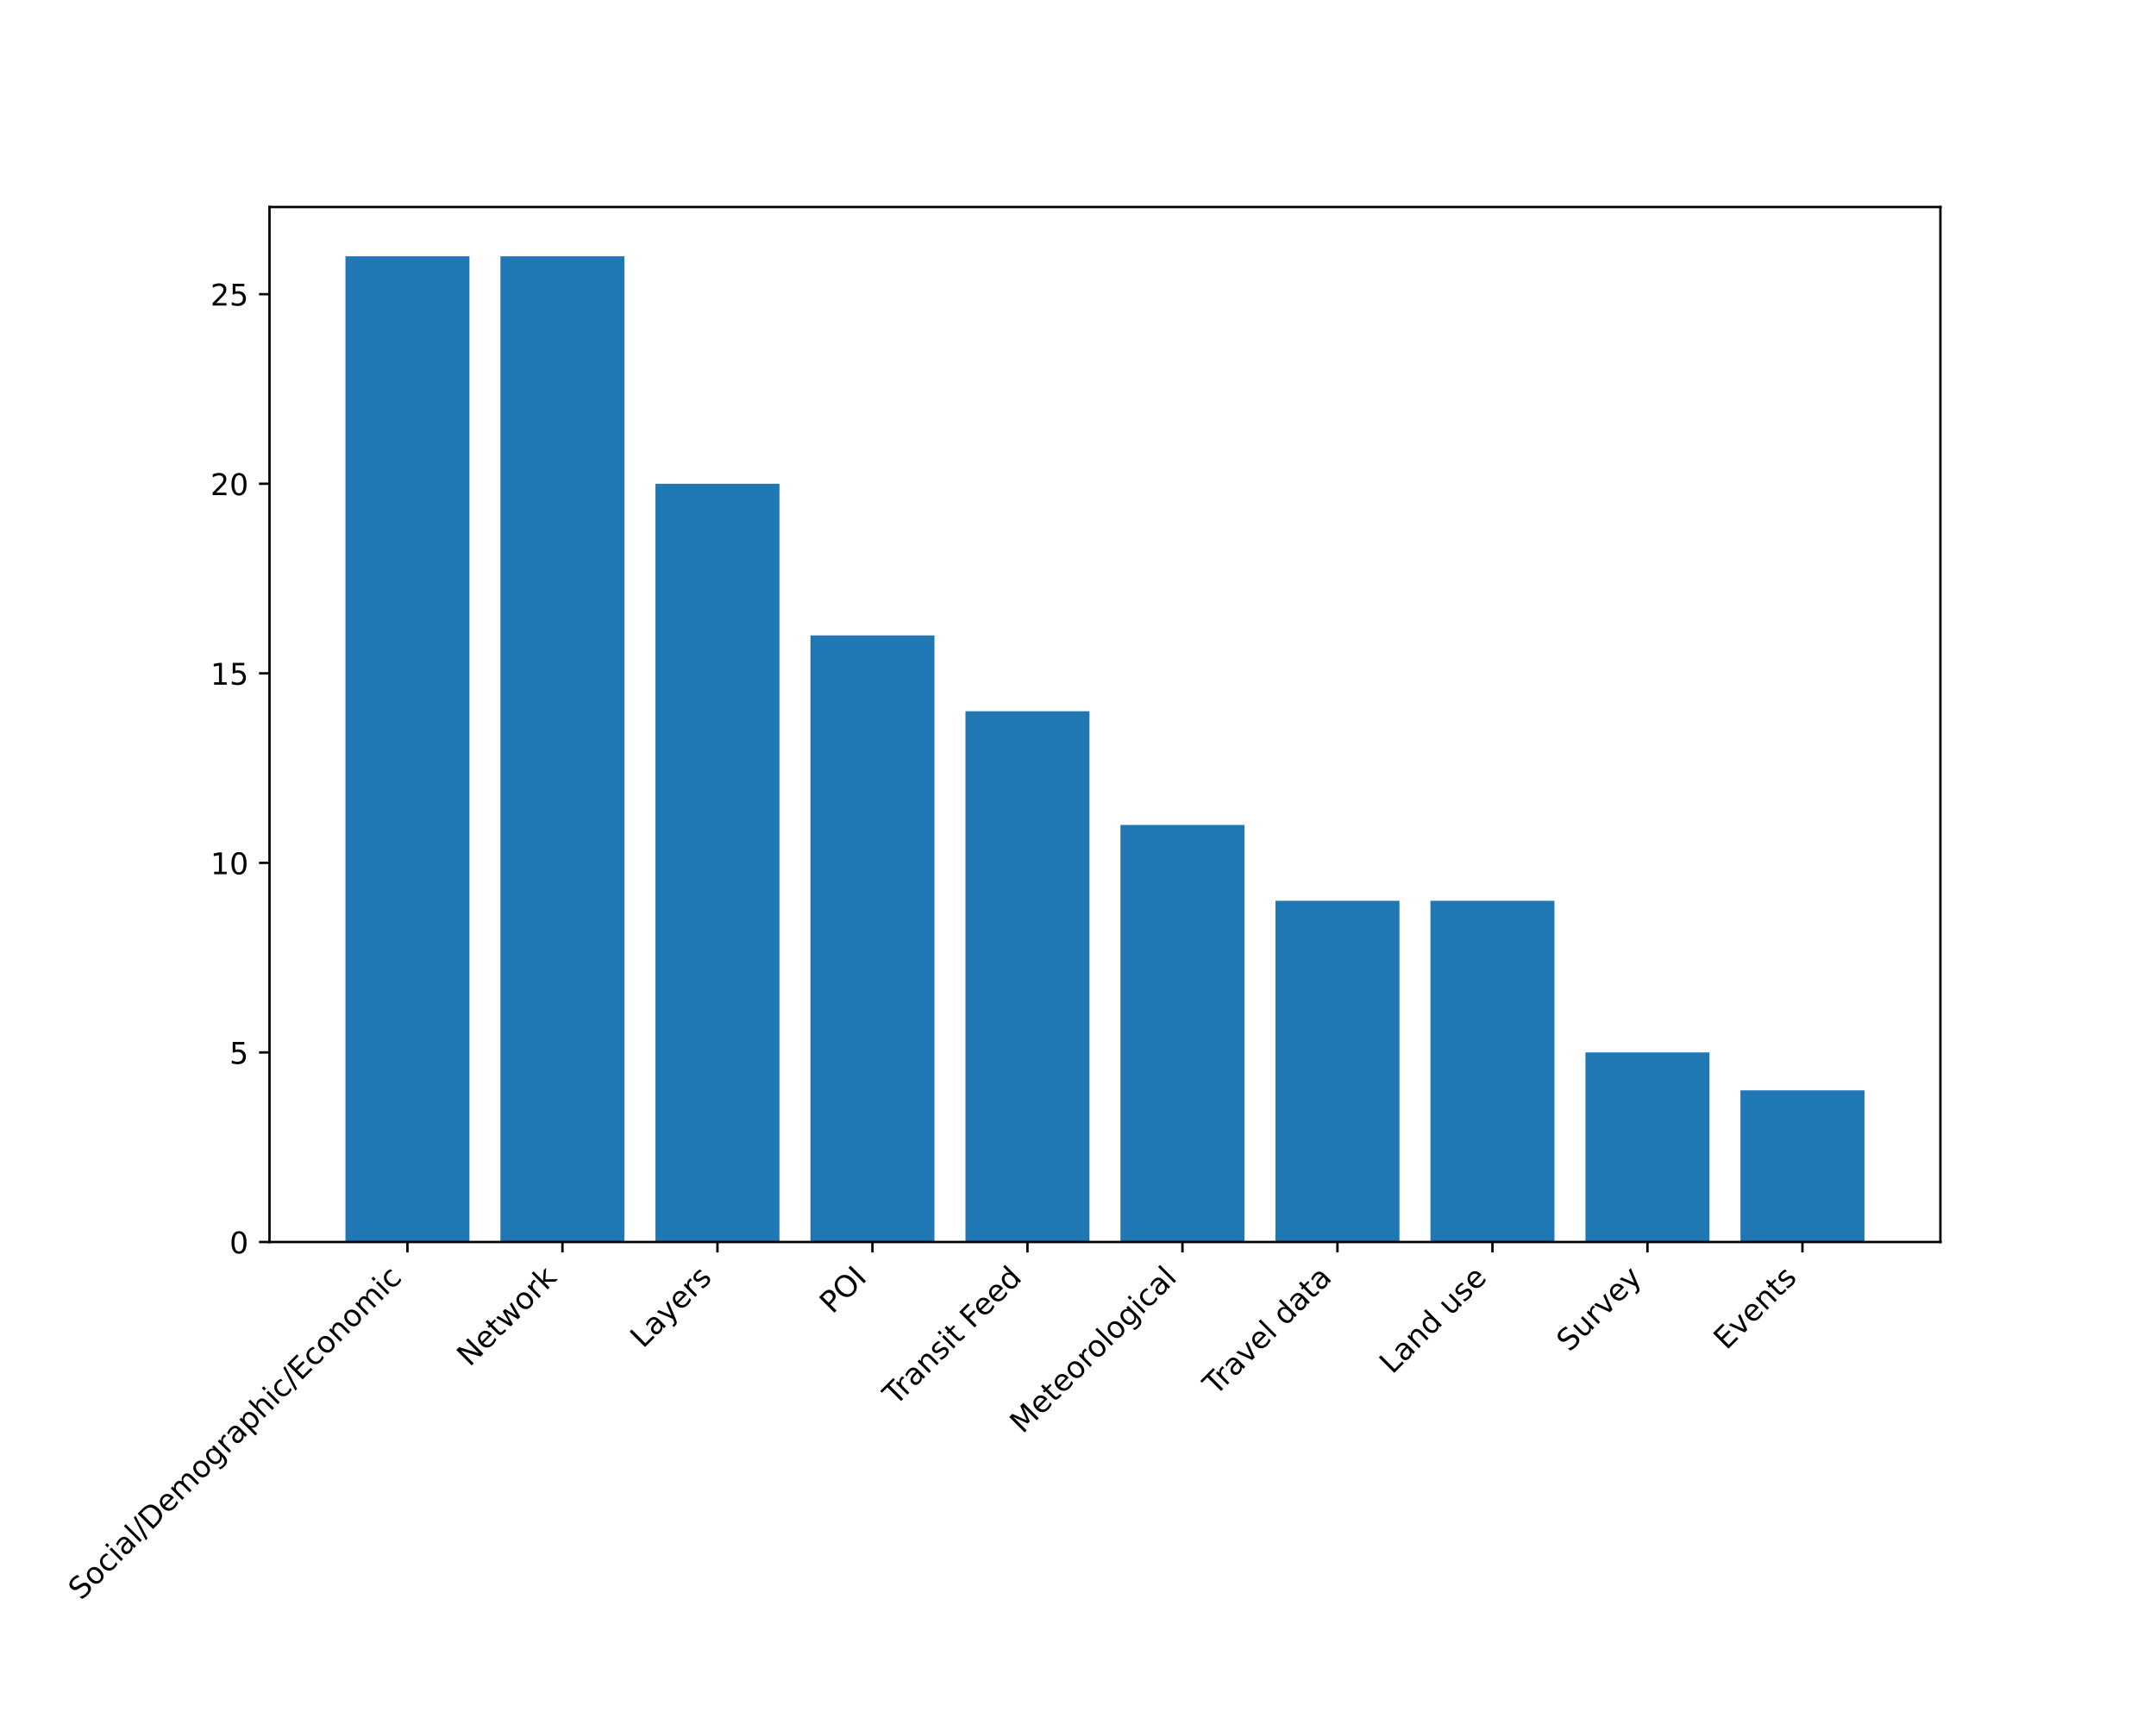
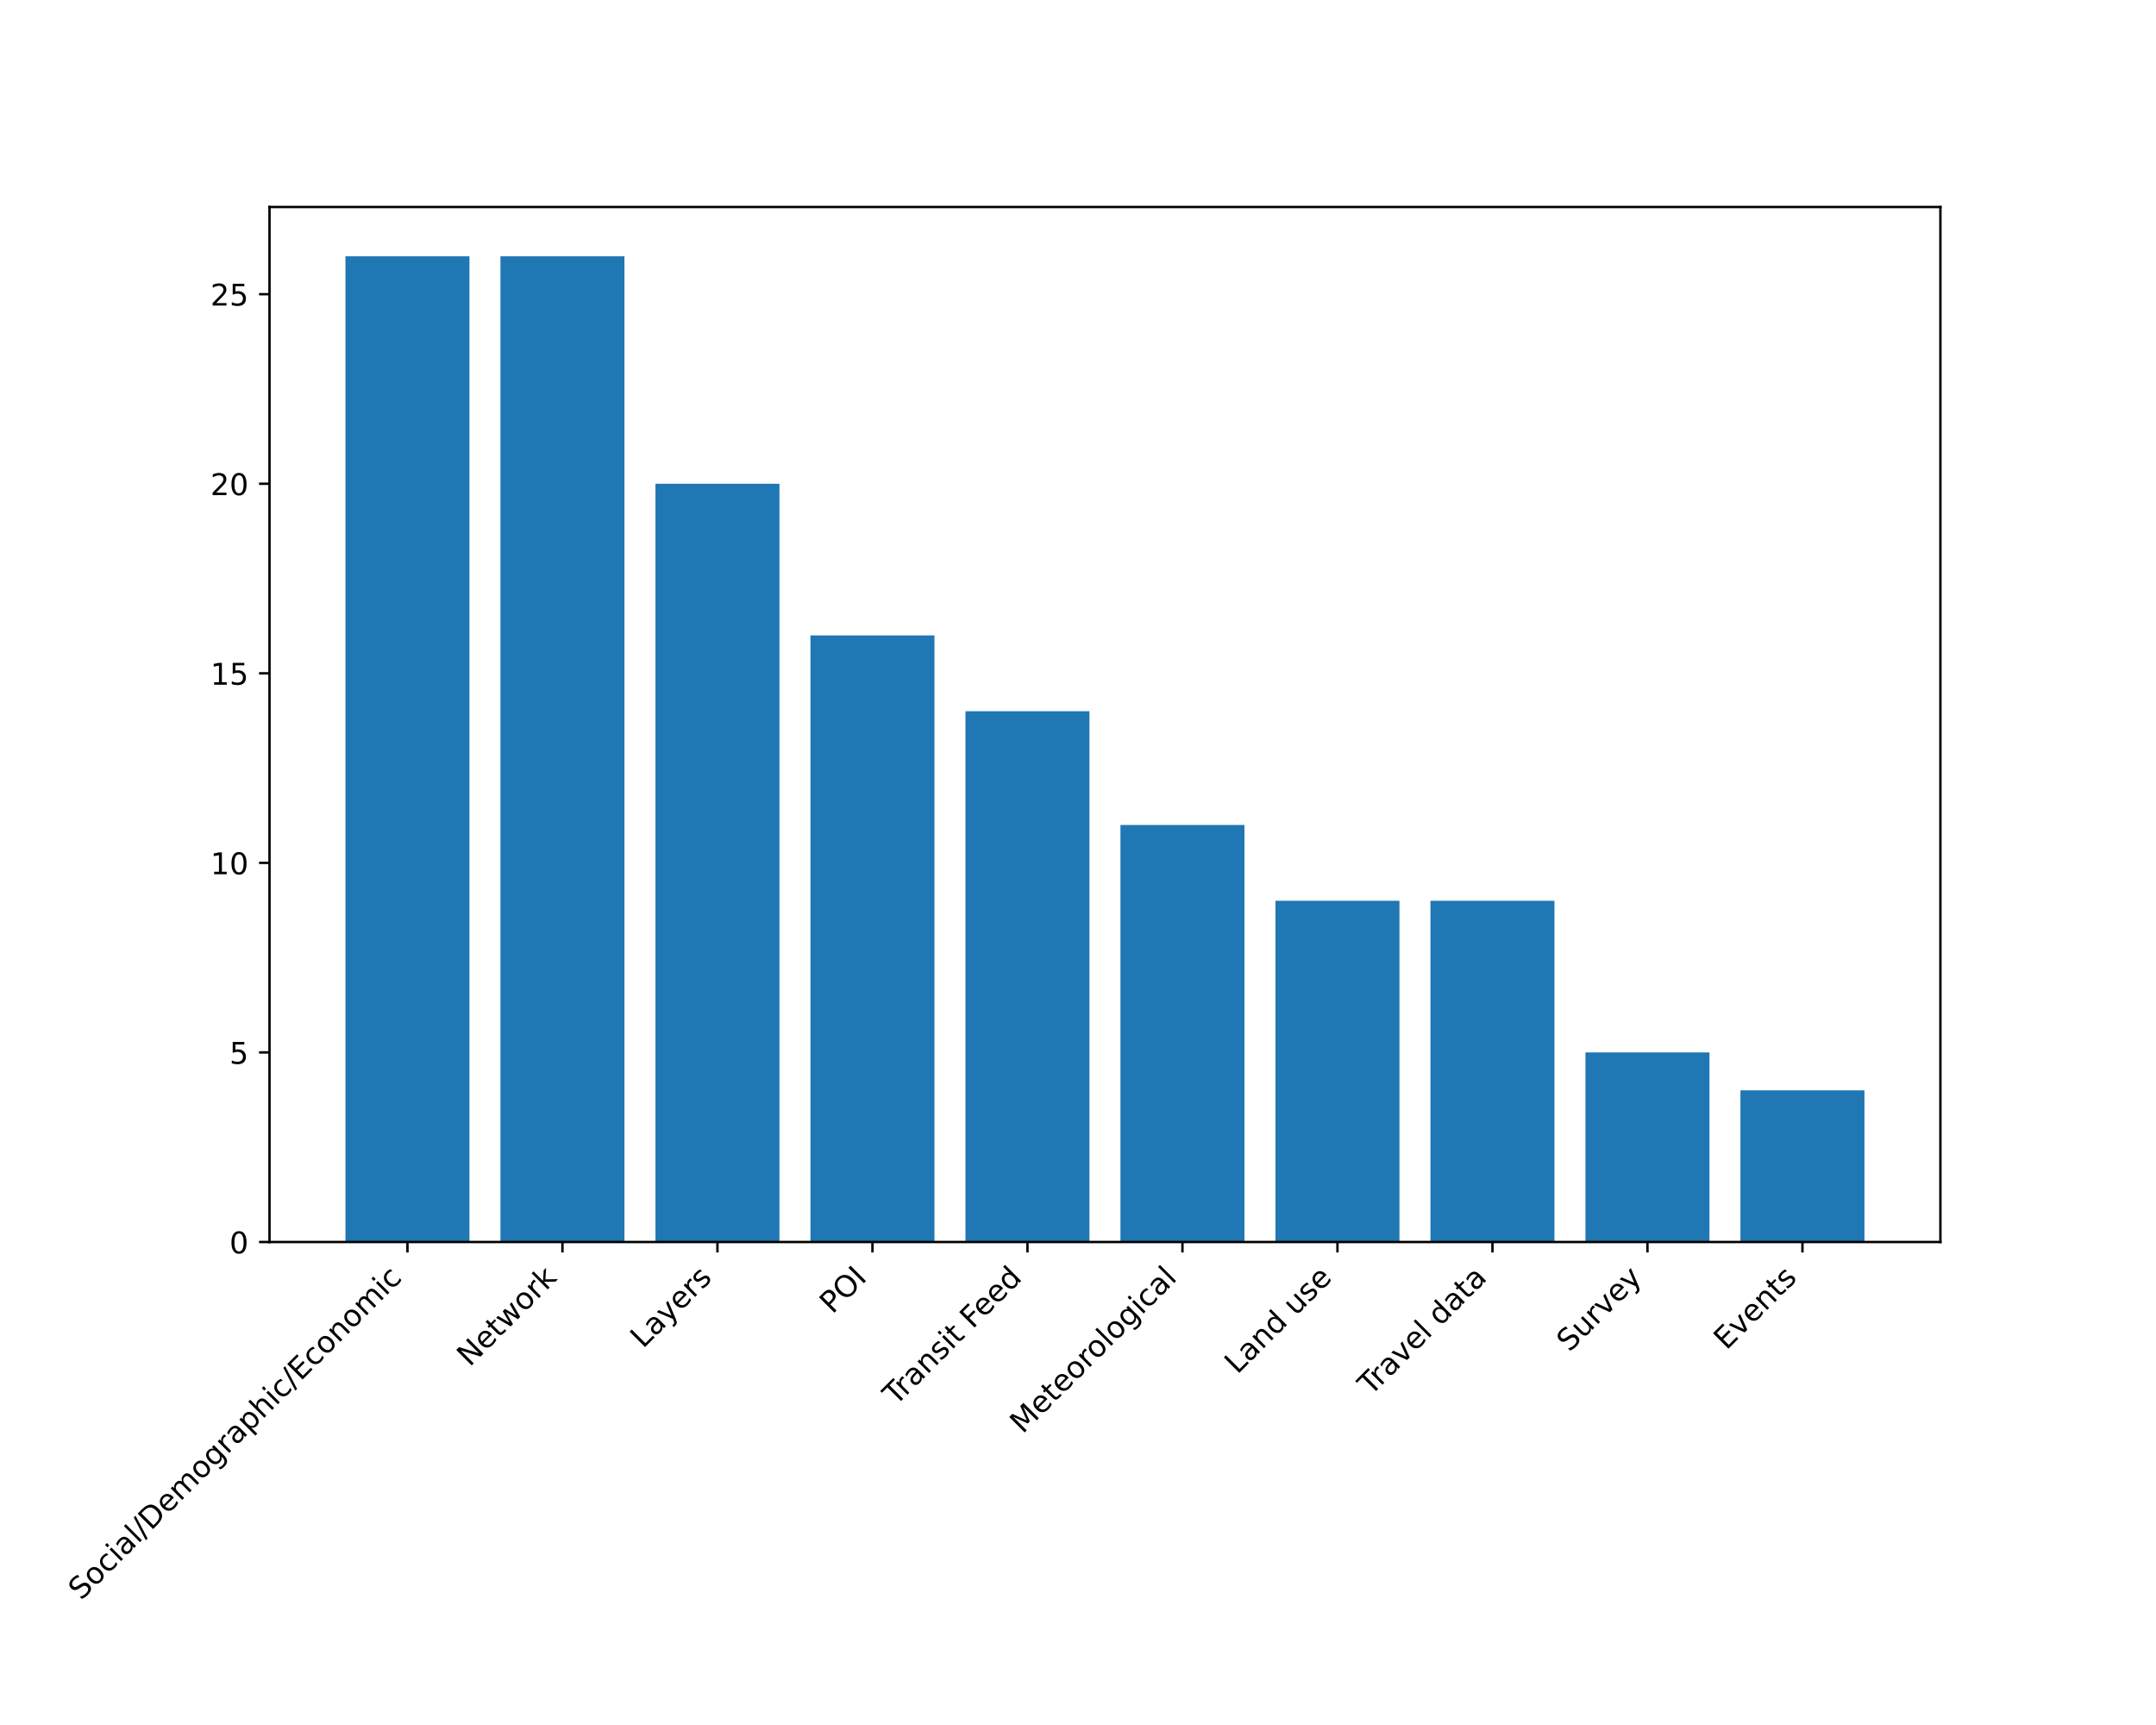
<svg xmlns="http://www.w3.org/2000/svg" xmlns:xlink="http://www.w3.org/1999/xlink" width="720pt" height="576pt" viewBox="0 0 720 576" version="1.1">
  <defs>
    <style type="text/css">*{stroke-linejoin: round; stroke-linecap: butt}</style>
  </defs>
  <g id="figure_1">
    <g id="patch_1">
      <path d="M 0 576  L 720 576  L 720 0  L 0 0  z " style="fill: #ffffff" />
    </g>
    <g id="axes_1">
      <g id="patch_2">
        <path d="M 90 414.72  L 648 414.72  L 648 69.12  L 90 69.12  z " style="fill: #ffffff" />
      </g>
      <g id="patch_3">
-         <path d="M 115.364 414.72  L 156.774 414.72  L 156.774 85.577  L 115.364 85.577  z " clip-path="url(#p168badd95b)" style="fill: #1f77b4" />
+         <path d="M 115.364 414.72  L 156.774 414.72  L 156.774 85.577  L 115.364 85.577  z " clip-path="url(#pf2be53e320)" style="fill: #1f77b4" />
      </g>
      <g id="patch_4">
-         <path d="M 167.126 414.72  L 208.536 414.72  L 208.536 85.577  L 167.126 85.577  z " clip-path="url(#p168badd95b)" style="fill: #1f77b4" />
+         <path d="M 167.126 414.72  L 208.536 414.72  L 208.536 85.577  L 167.126 85.577  z " clip-path="url(#pf2be53e320)" style="fill: #1f77b4" />
      </g>
      <g id="patch_5">
-         <path d="M 218.889 414.72  L 260.299 414.72  L 260.299 161.533  L 218.889 161.533  z " clip-path="url(#p168badd95b)" style="fill: #1f77b4" />
+         <path d="M 218.889 414.72  L 260.299 414.72  L 260.299 161.533  L 218.889 161.533  z " clip-path="url(#pf2be53e320)" style="fill: #1f77b4" />
      </g>
      <g id="patch_6">
-         <path d="M 270.651 414.72  L 312.061 414.72  L 312.061 212.171  L 270.651 212.171  z " clip-path="url(#p168badd95b)" style="fill: #1f77b4" />
+         <path d="M 270.651 414.72  L 312.061 414.72  L 312.061 212.171  L 270.651 212.171  z " clip-path="url(#pf2be53e320)" style="fill: #1f77b4" />
      </g>
      <g id="patch_7">
-         <path d="M 322.414 414.72  L 363.824 414.72  L 363.824 237.489  L 322.414 237.489  z " clip-path="url(#p168badd95b)" style="fill: #1f77b4" />
+         <path d="M 322.414 414.72  L 363.824 414.72  L 363.824 237.489  L 322.414 237.489  z " clip-path="url(#pf2be53e320)" style="fill: #1f77b4" />
      </g>
      <g id="patch_8">
-         <path d="M 374.176 414.72  L 415.586 414.72  L 415.586 275.467  L 374.176 275.467  z " clip-path="url(#p168badd95b)" style="fill: #1f77b4" />
+         <path d="M 374.176 414.72  L 415.586 414.72  L 415.586 275.467  L 374.176 275.467  z " clip-path="url(#pf2be53e320)" style="fill: #1f77b4" />
      </g>
      <g id="patch_9">
-         <path d="M 425.939 414.72  L 467.349 414.72  L 467.349 300.786  L 425.939 300.786  z " clip-path="url(#p168badd95b)" style="fill: #1f77b4" />
+         <path d="M 425.939 414.72  L 467.349 414.72  L 467.349 300.786  L 425.939 300.786  z " clip-path="url(#pf2be53e320)" style="fill: #1f77b4" />
      </g>
      <g id="patch_10">
-         <path d="M 477.701 414.72  L 519.111 414.72  L 519.111 300.786  L 477.701 300.786  z " clip-path="url(#p168badd95b)" style="fill: #1f77b4" />
+         <path d="M 477.701 414.72  L 519.111 414.72  L 519.111 300.786  L 477.701 300.786  z " clip-path="url(#pf2be53e320)" style="fill: #1f77b4" />
      </g>
      <g id="patch_11">
-         <path d="M 529.464 414.72  L 570.874 414.72  L 570.874 351.423  L 529.464 351.423  z " clip-path="url(#p168badd95b)" style="fill: #1f77b4" />
+         <path d="M 529.464 414.72  L 570.874 414.72  L 570.874 351.423  L 529.464 351.423  z " clip-path="url(#pf2be53e320)" style="fill: #1f77b4" />
      </g>
      <g id="patch_12">
-         <path d="M 581.226 414.72  L 622.636 414.72  L 622.636 364.083  L 581.226 364.083  z " clip-path="url(#p168badd95b)" style="fill: #1f77b4" />
+         <path d="M 581.226 414.72  L 622.636 414.72  L 622.636 364.083  L 581.226 364.083  z " clip-path="url(#pf2be53e320)" style="fill: #1f77b4" />
      </g>
      <g id="matplotlib.axis_1">
        <g id="xtick_1">
          <g id="line2d_1">
            <defs>
-               <path id="m447d47571f" d="M 0 0  L 0 3.5  " style="stroke: #000000; stroke-width: 0.8" />
+               <path id="m1882554b44" d="M 0 0  L 0 3.5  " style="stroke: #000000; stroke-width: 0.8" />
            </defs>
            <g>
-               <use xlink:href="#m447d47571f" x="136.069" y="414.72" style="stroke: #000000; stroke-width: 0.8" />
+               <use xlink:href="#m1882554b44" x="136.069" y="414.72" style="stroke: #000000; stroke-width: 0.8" />
            </g>
          </g>
          <g id="text_1">
            <g transform="translate(27.07587 534.6151) rotate(-45) scale(0.1 -0.1)">
              <defs>
                <path id="DejaVuSans-53" d="M 3425 4513  L 3425 3897  Q 3066 4069 2747 4153  Q 2428 4238 2131 4238  Q 1616 4238 1336 4038  Q 1056 3838 1056 3469  Q 1056 3159 1242 3001  Q 1428 2844 1947 2747  L 2328 2669  Q 3034 2534 3370 2195  Q 3706 1856 3706 1288  Q 3706 609 3251 259  Q 2797 -91 1919 -91  Q 1588 -91 1214 -16  Q 841 59 441 206  L 441 856  Q 825 641 1194 531  Q 1563 422 1919 422  Q 2459 422 2753 634  Q 3047 847 3047 1241  Q 3047 1584 2836 1778  Q 2625 1972 2144 2069  L 1759 2144  Q 1053 2284 737 2584  Q 422 2884 422 3419  Q 422 4038 858 4394  Q 1294 4750 2059 4750  Q 2388 4750 2728 4690  Q 3069 4631 3425 4513  z " transform="scale(0.015625)" />
                <path id="DejaVuSans-6f" d="M 1959 3097  Q 1497 3097 1228 2736  Q 959 2375 959 1747  Q 959 1119 1226 758  Q 1494 397 1959 397  Q 2419 397 2687 759  Q 2956 1122 2956 1747  Q 2956 2369 2687 2733  Q 2419 3097 1959 3097  z M 1959 3584  Q 2709 3584 3137 3096  Q 3566 2609 3566 1747  Q 3566 888 3137 398  Q 2709 -91 1959 -91  Q 1206 -91 779 398  Q 353 888 353 1747  Q 353 2609 779 3096  Q 1206 3584 1959 3584  z " transform="scale(0.015625)" />
                <path id="DejaVuSans-63" d="M 3122 3366  L 3122 2828  Q 2878 2963 2633 3030  Q 2388 3097 2138 3097  Q 1578 3097 1268 2742  Q 959 2388 959 1747  Q 959 1106 1268 751  Q 1578 397 2138 397  Q 2388 397 2633 464  Q 2878 531 3122 666  L 3122 134  Q 2881 22 2623 -34  Q 2366 -91 2075 -91  Q 1284 -91 818 406  Q 353 903 353 1747  Q 353 2603 823 3093  Q 1294 3584 2113 3584  Q 2378 3584 2631 3529  Q 2884 3475 3122 3366  z " transform="scale(0.015625)" />
                <path id="DejaVuSans-69" d="M 603 3500  L 1178 3500  L 1178 0  L 603 0  L 603 3500  z M 603 4863  L 1178 4863  L 1178 4134  L 603 4134  L 603 4863  z " transform="scale(0.015625)" />
                <path id="DejaVuSans-61" d="M 2194 1759  Q 1497 1759 1228 1600  Q 959 1441 959 1056  Q 959 750 1161 570  Q 1363 391 1709 391  Q 2188 391 2477 730  Q 2766 1069 2766 1631  L 2766 1759  L 2194 1759  z M 3341 1997  L 3341 0  L 2766 0  L 2766 531  Q 2569 213 2275 61  Q 1981 -91 1556 -91  Q 1019 -91 701 211  Q 384 513 384 1019  Q 384 1609 779 1909  Q 1175 2209 1959 2209  L 2766 2209  L 2766 2266  Q 2766 2663 2505 2880  Q 2244 3097 1772 3097  Q 1472 3097 1187 3025  Q 903 2953 641 2809  L 641 3341  Q 956 3463 1253 3523  Q 1550 3584 1831 3584  Q 2591 3584 2966 3190  Q 3341 2797 3341 1997  z " transform="scale(0.015625)" />
                <path id="DejaVuSans-6c" d="M 603 4863  L 1178 4863  L 1178 0  L 603 0  L 603 4863  z " transform="scale(0.015625)" />
                <path id="DejaVuSans-2f" d="M 1625 4666  L 2156 4666  L 531 -594  L 0 -594  L 1625 4666  z " transform="scale(0.015625)" />
                <path id="DejaVuSans-44" d="M 1259 4147  L 1259 519  L 2022 519  Q 2988 519 3436 956  Q 3884 1394 3884 2338  Q 3884 3275 3436 3711  Q 2988 4147 2022 4147  L 1259 4147  z M 628 4666  L 1925 4666  Q 3281 4666 3915 4102  Q 4550 3538 4550 2338  Q 4550 1131 3912 565  Q 3275 0 1925 0  L 628 0  L 628 4666  z " transform="scale(0.015625)" />
                <path id="DejaVuSans-65" d="M 3597 1894  L 3597 1613  L 953 1613  Q 991 1019 1311 708  Q 1631 397 2203 397  Q 2534 397 2845 478  Q 3156 559 3463 722  L 3463 178  Q 3153 47 2828 -22  Q 2503 -91 2169 -91  Q 1331 -91 842 396  Q 353 884 353 1716  Q 353 2575 817 3079  Q 1281 3584 2069 3584  Q 2775 3584 3186 3129  Q 3597 2675 3597 1894  z M 3022 2063  Q 3016 2534 2758 2815  Q 2500 3097 2075 3097  Q 1594 3097 1305 2825  Q 1016 2553 972 2059  L 3022 2063  z " transform="scale(0.015625)" />
                <path id="DejaVuSans-6d" d="M 3328 2828  Q 3544 3216 3844 3400  Q 4144 3584 4550 3584  Q 5097 3584 5394 3201  Q 5691 2819 5691 2113  L 5691 0  L 5113 0  L 5113 2094  Q 5113 2597 4934 2840  Q 4756 3084 4391 3084  Q 3944 3084 3684 2787  Q 3425 2491 3425 1978  L 3425 0  L 2847 0  L 2847 2094  Q 2847 2600 2669 2842  Q 2491 3084 2119 3084  Q 1678 3084 1418 2786  Q 1159 2488 1159 1978  L 1159 0  L 581 0  L 581 3500  L 1159 3500  L 1159 2956  Q 1356 3278 1631 3431  Q 1906 3584 2284 3584  Q 2666 3584 2933 3390  Q 3200 3197 3328 2828  z " transform="scale(0.015625)" />
                <path id="DejaVuSans-67" d="M 2906 1791  Q 2906 2416 2648 2759  Q 2391 3103 1925 3103  Q 1463 3103 1205 2759  Q 947 2416 947 1791  Q 947 1169 1205 825  Q 1463 481 1925 481  Q 2391 481 2648 825  Q 2906 1169 2906 1791  z M 3481 434  Q 3481 -459 3084 -895  Q 2688 -1331 1869 -1331  Q 1566 -1331 1297 -1286  Q 1028 -1241 775 -1147  L 775 -588  Q 1028 -725 1275 -790  Q 1522 -856 1778 -856  Q 2344 -856 2625 -561  Q 2906 -266 2906 331  L 2906 616  Q 2728 306 2450 153  Q 2172 0 1784 0  Q 1141 0 747 490  Q 353 981 353 1791  Q 353 2603 747 3093  Q 1141 3584 1784 3584  Q 2172 3584 2450 3431  Q 2728 3278 2906 2969  L 2906 3500  L 3481 3500  L 3481 434  z " transform="scale(0.015625)" />
                <path id="DejaVuSans-72" d="M 2631 2963  Q 2534 3019 2420 3045  Q 2306 3072 2169 3072  Q 1681 3072 1420 2755  Q 1159 2438 1159 1844  L 1159 0  L 581 0  L 581 3500  L 1159 3500  L 1159 2956  Q 1341 3275 1631 3429  Q 1922 3584 2338 3584  Q 2397 3584 2469 3576  Q 2541 3569 2628 3553  L 2631 2963  z " transform="scale(0.015625)" />
                <path id="DejaVuSans-70" d="M 1159 525  L 1159 -1331  L 581 -1331  L 581 3500  L 1159 3500  L 1159 2969  Q 1341 3281 1617 3432  Q 1894 3584 2278 3584  Q 2916 3584 3314 3078  Q 3713 2572 3713 1747  Q 3713 922 3314 415  Q 2916 -91 2278 -91  Q 1894 -91 1617 61  Q 1341 213 1159 525  z M 3116 1747  Q 3116 2381 2855 2742  Q 2594 3103 2138 3103  Q 1681 3103 1420 2742  Q 1159 2381 1159 1747  Q 1159 1113 1420 752  Q 1681 391 2138 391  Q 2594 391 2855 752  Q 3116 1113 3116 1747  z " transform="scale(0.015625)" />
                <path id="DejaVuSans-68" d="M 3513 2113  L 3513 0  L 2938 0  L 2938 2094  Q 2938 2591 2744 2837  Q 2550 3084 2163 3084  Q 1697 3084 1428 2787  Q 1159 2491 1159 1978  L 1159 0  L 581 0  L 581 4863  L 1159 4863  L 1159 2956  Q 1366 3272 1645 3428  Q 1925 3584 2291 3584  Q 2894 3584 3203 3211  Q 3513 2838 3513 2113  z " transform="scale(0.015625)" />
                <path id="DejaVuSans-45" d="M 628 4666  L 3578 4666  L 3578 4134  L 1259 4134  L 1259 2753  L 3481 2753  L 3481 2222  L 1259 2222  L 1259 531  L 3634 531  L 3634 0  L 628 0  L 628 4666  z " transform="scale(0.015625)" />
                <path id="DejaVuSans-6e" d="M 3513 2113  L 3513 0  L 2938 0  L 2938 2094  Q 2938 2591 2744 2837  Q 2550 3084 2163 3084  Q 1697 3084 1428 2787  Q 1159 2491 1159 1978  L 1159 0  L 581 0  L 581 3500  L 1159 3500  L 1159 2956  Q 1366 3272 1645 3428  Q 1925 3584 2291 3584  Q 2894 3584 3203 3211  Q 3513 2838 3513 2113  z " transform="scale(0.015625)" />
              </defs>
              <use xlink:href="#DejaVuSans-53" />
              <use xlink:href="#DejaVuSans-6f" x="63.477" />
              <use xlink:href="#DejaVuSans-63" x="124.658" />
              <use xlink:href="#DejaVuSans-69" x="179.639" />
              <use xlink:href="#DejaVuSans-61" x="207.422" />
              <use xlink:href="#DejaVuSans-6c" x="268.701" />
              <use xlink:href="#DejaVuSans-2f" x="296.484" />
              <use xlink:href="#DejaVuSans-44" x="330.176" />
              <use xlink:href="#DejaVuSans-65" x="407.178" />
              <use xlink:href="#DejaVuSans-6d" x="468.701" />
              <use xlink:href="#DejaVuSans-6f" x="566.113" />
              <use xlink:href="#DejaVuSans-67" x="627.295" />
              <use xlink:href="#DejaVuSans-72" x="690.771" />
              <use xlink:href="#DejaVuSans-61" x="731.885" />
              <use xlink:href="#DejaVuSans-70" x="793.164" />
              <use xlink:href="#DejaVuSans-68" x="856.641" />
              <use xlink:href="#DejaVuSans-69" x="920.02" />
              <use xlink:href="#DejaVuSans-63" x="947.803" />
              <use xlink:href="#DejaVuSans-2f" x="1002.783" />
              <use xlink:href="#DejaVuSans-45" x="1036.475" />
              <use xlink:href="#DejaVuSans-63" x="1099.658" />
              <use xlink:href="#DejaVuSans-6f" x="1154.639" />
              <use xlink:href="#DejaVuSans-6e" x="1215.82" />
              <use xlink:href="#DejaVuSans-6f" x="1279.199" />
              <use xlink:href="#DejaVuSans-6d" x="1340.381" />
              <use xlink:href="#DejaVuSans-69" x="1437.793" />
              <use xlink:href="#DejaVuSans-63" x="1465.576" />
            </g>
          </g>
        </g>
        <g id="xtick_2">
          <g id="line2d_2">
            <g>
-               <use xlink:href="#m447d47571f" x="187.831" y="414.72" style="stroke: #000000; stroke-width: 0.8" />
+               <use xlink:href="#m1882554b44" x="187.831" y="414.72" style="stroke: #000000; stroke-width: 0.8" />
            </g>
          </g>
          <g id="text_2">
            <g transform="translate(156.8367 456.6168) rotate(-45) scale(0.1 -0.1)">
              <defs>
                <path id="DejaVuSans-4e" d="M 628 4666  L 1478 4666  L 3547 763  L 3547 4666  L 4159 4666  L 4159 0  L 3309 0  L 1241 3903  L 1241 0  L 628 0  L 628 4666  z " transform="scale(0.015625)" />
                <path id="DejaVuSans-74" d="M 1172 4494  L 1172 3500  L 2356 3500  L 2356 3053  L 1172 3053  L 1172 1153  Q 1172 725 1289 603  Q 1406 481 1766 481  L 2356 481  L 2356 0  L 1766 0  Q 1100 0 847 248  Q 594 497 594 1153  L 594 3053  L 172 3053  L 172 3500  L 594 3500  L 594 4494  L 1172 4494  z " transform="scale(0.015625)" />
                <path id="DejaVuSans-77" d="M 269 3500  L 844 3500  L 1563 769  L 2278 3500  L 2956 3500  L 3675 769  L 4391 3500  L 4966 3500  L 4050 0  L 3372 0  L 2619 2869  L 1863 0  L 1184 0  L 269 3500  z " transform="scale(0.015625)" />
                <path id="DejaVuSans-6b" d="M 581 4863  L 1159 4863  L 1159 1991  L 2875 3500  L 3609 3500  L 1753 1863  L 3688 0  L 2938 0  L 1159 1709  L 1159 0  L 581 0  L 581 4863  z " transform="scale(0.015625)" />
              </defs>
              <use xlink:href="#DejaVuSans-4e" />
              <use xlink:href="#DejaVuSans-65" x="74.805" />
              <use xlink:href="#DejaVuSans-74" x="136.328" />
              <use xlink:href="#DejaVuSans-77" x="175.537" />
              <use xlink:href="#DejaVuSans-6f" x="257.324" />
              <use xlink:href="#DejaVuSans-72" x="318.506" />
              <use xlink:href="#DejaVuSans-6b" x="359.619" />
            </g>
          </g>
        </g>
        <g id="xtick_3">
          <g id="line2d_3">
            <g>
-               <use xlink:href="#m447d47571f" x="239.594" y="414.72" style="stroke: #000000; stroke-width: 0.8" />
+               <use xlink:href="#m1882554b44" x="239.594" y="414.72" style="stroke: #000000; stroke-width: 0.8" />
            </g>
          </g>
          <g id="text_3">
            <g transform="translate(214.7234 450.4926) rotate(-45) scale(0.1 -0.1)">
              <defs>
                <path id="DejaVuSans-4c" d="M 628 4666  L 1259 4666  L 1259 531  L 3531 531  L 3531 0  L 628 0  L 628 4666  z " transform="scale(0.015625)" />
                <path id="DejaVuSans-79" d="M 2059 -325  Q 1816 -950 1584 -1140  Q 1353 -1331 966 -1331  L 506 -1331  L 506 -850  L 844 -850  Q 1081 -850 1212 -737  Q 1344 -625 1503 -206  L 1606 56  L 191 3500  L 800 3500  L 1894 763  L 2988 3500  L 3597 3500  L 2059 -325  z " transform="scale(0.015625)" />
                <path id="DejaVuSans-73" d="M 2834 3397  L 2834 2853  Q 2591 2978 2328 3040  Q 2066 3103 1784 3103  Q 1356 3103 1142 2972  Q 928 2841 928 2578  Q 928 2378 1081 2264  Q 1234 2150 1697 2047  L 1894 2003  Q 2506 1872 2764 1633  Q 3022 1394 3022 966  Q 3022 478 2636 193  Q 2250 -91 1575 -91  Q 1294 -91 989 -36  Q 684 19 347 128  L 347 722  Q 666 556 975 473  Q 1284 391 1588 391  Q 1994 391 2212 530  Q 2431 669 2431 922  Q 2431 1156 2273 1281  Q 2116 1406 1581 1522  L 1381 1569  Q 847 1681 609 1914  Q 372 2147 372 2553  Q 372 3047 722 3315  Q 1072 3584 1716 3584  Q 2034 3584 2315 3537  Q 2597 3491 2834 3397  z " transform="scale(0.015625)" />
              </defs>
              <use xlink:href="#DejaVuSans-4c" />
              <use xlink:href="#DejaVuSans-61" x="55.713" />
              <use xlink:href="#DejaVuSans-79" x="116.992" />
              <use xlink:href="#DejaVuSans-65" x="176.172" />
              <use xlink:href="#DejaVuSans-72" x="237.695" />
              <use xlink:href="#DejaVuSans-73" x="278.809" />
            </g>
          </g>
        </g>
        <g id="xtick_4">
          <g id="line2d_4">
            <g>
-               <use xlink:href="#m447d47571f" x="291.356" y="414.72" style="stroke: #000000; stroke-width: 0.8" />
+               <use xlink:href="#m1882554b44" x="291.356" y="414.72" style="stroke: #000000; stroke-width: 0.8" />
            </g>
          </g>
          <g id="text_4">
            <g transform="translate(277.9698 439.0088) rotate(-45) scale(0.1 -0.1)">
              <defs>
                <path id="DejaVuSans-50" d="M 1259 4147  L 1259 2394  L 2053 2394  Q 2494 2394 2734 2622  Q 2975 2850 2975 3272  Q 2975 3691 2734 3919  Q 2494 4147 2053 4147  L 1259 4147  z M 628 4666  L 2053 4666  Q 2838 4666 3239 4311  Q 3641 3956 3641 3272  Q 3641 2581 3239 2228  Q 2838 1875 2053 1875  L 1259 1875  L 1259 0  L 628 0  L 628 4666  z " transform="scale(0.015625)" />
                <path id="DejaVuSans-4f" d="M 2522 4238  Q 1834 4238 1429 3725  Q 1025 3213 1025 2328  Q 1025 1447 1429 934  Q 1834 422 2522 422  Q 3209 422 3611 934  Q 4013 1447 4013 2328  Q 4013 3213 3611 3725  Q 3209 4238 2522 4238  z M 2522 4750  Q 3503 4750 4090 4092  Q 4678 3434 4678 2328  Q 4678 1225 4090 567  Q 3503 -91 2522 -91  Q 1538 -91 948 565  Q 359 1222 359 2328  Q 359 3434 948 4092  Q 1538 4750 2522 4750  z " transform="scale(0.015625)" />
                <path id="DejaVuSans-49" d="M 628 4666  L 1259 4666  L 1259 0  L 628 0  L 628 4666  z " transform="scale(0.015625)" />
              </defs>
              <use xlink:href="#DejaVuSans-50" />
              <use xlink:href="#DejaVuSans-4f" x="60.303" />
              <use xlink:href="#DejaVuSans-49" x="139.014" />
            </g>
          </g>
        </g>
        <g id="xtick_5">
          <g id="line2d_5">
            <g>
-               <use xlink:href="#m447d47571f" x="343.119" y="414.72" style="stroke: #000000; stroke-width: 0.8" />
+               <use xlink:href="#m1882554b44" x="343.119" y="414.72" style="stroke: #000000; stroke-width: 0.8" />
            </g>
          </g>
          <g id="text_5">
            <g transform="translate(299.1146 469.6265) rotate(-45) scale(0.1 -0.1)">
              <defs>
                <path id="DejaVuSans-54" d="M -19 4666  L 3928 4666  L 3928 4134  L 2272 4134  L 2272 0  L 1638 0  L 1638 4134  L -19 4134  L -19 4666  z " transform="scale(0.015625)" />
                <path id="DejaVuSans-20" transform="scale(0.015625)" />
                <path id="DejaVuSans-46" d="M 628 4666  L 3309 4666  L 3309 4134  L 1259 4134  L 1259 2759  L 3109 2759  L 3109 2228  L 1259 2228  L 1259 0  L 628 0  L 628 4666  z " transform="scale(0.015625)" />
                <path id="DejaVuSans-64" d="M 2906 2969  L 2906 4863  L 3481 4863  L 3481 0  L 2906 0  L 2906 525  Q 2725 213 2448 61  Q 2172 -91 1784 -91  Q 1150 -91 751 415  Q 353 922 353 1747  Q 353 2572 751 3078  Q 1150 3584 1784 3584  Q 2172 3584 2448 3432  Q 2725 3281 2906 2969  z M 947 1747  Q 947 1113 1208 752  Q 1469 391 1925 391  Q 2381 391 2643 752  Q 2906 1113 2906 1747  Q 2906 2381 2643 2742  Q 2381 3103 1925 3103  Q 1469 3103 1208 2742  Q 947 2381 947 1747  z " transform="scale(0.015625)" />
              </defs>
              <use xlink:href="#DejaVuSans-54" />
              <use xlink:href="#DejaVuSans-72" x="46.334" />
              <use xlink:href="#DejaVuSans-61" x="87.447" />
              <use xlink:href="#DejaVuSans-6e" x="148.727" />
              <use xlink:href="#DejaVuSans-73" x="212.105" />
              <use xlink:href="#DejaVuSans-69" x="264.205" />
              <use xlink:href="#DejaVuSans-74" x="291.988" />
              <use xlink:href="#DejaVuSans-20" x="331.197" />
              <use xlink:href="#DejaVuSans-46" x="362.984" />
              <use xlink:href="#DejaVuSans-65" x="415.004" />
              <use xlink:href="#DejaVuSans-65" x="476.527" />
              <use xlink:href="#DejaVuSans-64" x="538.051" />
            </g>
          </g>
        </g>
        <g id="xtick_6">
          <g id="line2d_6">
            <g>
-               <use xlink:href="#m447d47571f" x="394.881" y="414.72" style="stroke: #000000; stroke-width: 0.8" />
+               <use xlink:href="#m1882554b44" x="394.881" y="414.72" style="stroke: #000000; stroke-width: 0.8" />
            </g>
          </g>
          <g id="text_6">
            <g transform="translate(341.5046 478.999) rotate(-45) scale(0.1 -0.1)">
              <defs>
                <path id="DejaVuSans-4d" d="M 628 4666  L 1569 4666  L 2759 1491  L 3956 4666  L 4897 4666  L 4897 0  L 4281 0  L 4281 4097  L 3078 897  L 2444 897  L 1241 4097  L 1241 0  L 628 0  L 628 4666  z " transform="scale(0.015625)" />
              </defs>
              <use xlink:href="#DejaVuSans-4d" />
              <use xlink:href="#DejaVuSans-65" x="86.279" />
              <use xlink:href="#DejaVuSans-74" x="147.803" />
              <use xlink:href="#DejaVuSans-65" x="187.012" />
              <use xlink:href="#DejaVuSans-6f" x="248.535" />
              <use xlink:href="#DejaVuSans-72" x="309.717" />
              <use xlink:href="#DejaVuSans-6f" x="348.58" />
              <use xlink:href="#DejaVuSans-6c" x="409.762" />
              <use xlink:href="#DejaVuSans-6f" x="437.545" />
              <use xlink:href="#DejaVuSans-67" x="498.727" />
              <use xlink:href="#DejaVuSans-69" x="562.203" />
              <use xlink:href="#DejaVuSans-63" x="589.986" />
              <use xlink:href="#DejaVuSans-61" x="644.967" />
              <use xlink:href="#DejaVuSans-6c" x="706.246" />
            </g>
          </g>
        </g>
        <g id="xtick_7">
          <g id="line2d_7">
            <g>
-               <use xlink:href="#m447d47571f" x="446.644" y="414.72" style="stroke: #000000; stroke-width: 0.8" />
+               <use xlink:href="#m1882554b44" x="446.644" y="414.72" style="stroke: #000000; stroke-width: 0.8" />
            </g>
          </g>
          <g id="text_7">
-             <g transform="translate(405.9818 466.2843) rotate(-45) scale(0.1 -0.1)">
+             <g transform="translate(413.1667 459.0994) rotate(-45) scale(0.1 -0.1)">
+               <defs>
+                 <path id="DejaVuSans-75" d="M 544 1381  L 544 3500  L 1119 3500  L 1119 1403  Q 1119 906 1312 657  Q 1506 409 1894 409  Q 2359 409 2629 706  Q 2900 1003 2900 1516  L 2900 3500  L 3475 3500  L 3475 0  L 2900 0  L 2900 538  Q 2691 219 2414 64  Q 2138 -91 1772 -91  Q 1169 -91 856 284  Q 544 659 544 1381  z M 1991 3584  L 1991 3584  z " transform="scale(0.015625)" />
+               </defs>
+               <use xlink:href="#DejaVuSans-4c" />
+               <use xlink:href="#DejaVuSans-61" x="55.713" />
+               <use xlink:href="#DejaVuSans-6e" x="116.992" />
+               <use xlink:href="#DejaVuSans-64" x="180.371" />
+               <use xlink:href="#DejaVuSans-20" x="243.848" />
+               <use xlink:href="#DejaVuSans-75" x="275.635" />
+               <use xlink:href="#DejaVuSans-73" x="339.014" />
+               <use xlink:href="#DejaVuSans-65" x="391.113" />
+             </g>
+           </g>
+         </g>
+         <g id="xtick_8">
+           <g id="line2d_8">
+             <g>
+               <use xlink:href="#m1882554b44" x="498.406" y="414.72" style="stroke: #000000; stroke-width: 0.8" />
+             </g>
+           </g>
+           <g id="text_8">
+             <g transform="translate(457.7444 466.2843) rotate(-45) scale(0.1 -0.1)">
              <defs>
                <path id="DejaVuSans-76" d="M 191 3500  L 800 3500  L 1894 563  L 2988 3500  L 3597 3500  L 2284 0  L 1503 0  L 191 3500  z " transform="scale(0.015625)" />
              </defs>
              <use xlink:href="#DejaVuSans-54" />
              <use xlink:href="#DejaVuSans-72" x="46.334" />
              <use xlink:href="#DejaVuSans-61" x="87.447" />
              <use xlink:href="#DejaVuSans-76" x="148.727" />
              <use xlink:href="#DejaVuSans-65" x="207.906" />
              <use xlink:href="#DejaVuSans-6c" x="269.43" />
              <use xlink:href="#DejaVuSans-20" x="297.213" />
              <use xlink:href="#DejaVuSans-64" x="329" />
              <use xlink:href="#DejaVuSans-61" x="392.477" />
              <use xlink:href="#DejaVuSans-74" x="453.756" />
              <use xlink:href="#DejaVuSans-61" x="492.965" />
            </g>
          </g>
        </g>
-         <g id="xtick_8">
-           <g id="line2d_8">
-             <g>
-               <use xlink:href="#m447d47571f" x="498.406" y="414.72" style="stroke: #000000; stroke-width: 0.8" />
-             </g>
-           </g>
-           <g id="text_8">
-             <g transform="translate(464.9292 459.0994) rotate(-45) scale(0.1 -0.1)">
-               <defs>
-                 <path id="DejaVuSans-75" d="M 544 1381  L 544 3500  L 1119 3500  L 1119 1403  Q 1119 906 1312 657  Q 1506 409 1894 409  Q 2359 409 2629 706  Q 2900 1003 2900 1516  L 2900 3500  L 3475 3500  L 3475 0  L 2900 0  L 2900 538  Q 2691 219 2414 64  Q 2138 -91 1772 -91  Q 1169 -91 856 284  Q 544 659 544 1381  z M 1991 3584  L 1991 3584  z " transform="scale(0.015625)" />
-               </defs>
-               <use xlink:href="#DejaVuSans-4c" />
-               <use xlink:href="#DejaVuSans-61" x="55.713" />
-               <use xlink:href="#DejaVuSans-6e" x="116.992" />
-               <use xlink:href="#DejaVuSans-64" x="180.371" />
-               <use xlink:href="#DejaVuSans-20" x="243.848" />
-               <use xlink:href="#DejaVuSans-75" x="275.635" />
-               <use xlink:href="#DejaVuSans-73" x="339.014" />
-               <use xlink:href="#DejaVuSans-65" x="391.113" />
-             </g>
-           </g>
-         </g>
        <g id="xtick_9">
          <g id="line2d_9">
            <g>
-               <use xlink:href="#m447d47571f" x="550.169" y="414.72" style="stroke: #000000; stroke-width: 0.8" />
+               <use xlink:href="#m1882554b44" x="550.169" y="414.72" style="stroke: #000000; stroke-width: 0.8" />
            </g>
          </g>
          <g id="text_9">
            <g transform="translate(524.0998 451.6914) rotate(-45) scale(0.1 -0.1)">
              <use xlink:href="#DejaVuSans-53" />
              <use xlink:href="#DejaVuSans-75" x="63.477" />
              <use xlink:href="#DejaVuSans-72" x="126.855" />
              <use xlink:href="#DejaVuSans-76" x="167.969" />
              <use xlink:href="#DejaVuSans-65" x="227.148" />
              <use xlink:href="#DejaVuSans-79" x="288.672" />
            </g>
          </g>
        </g>
        <g id="xtick_10">
          <g id="line2d_10">
            <g>
-               <use xlink:href="#m447d47571f" x="601.931" y="414.72" style="stroke: #000000; stroke-width: 0.8" />
+               <use xlink:href="#m1882554b44" x="601.931" y="414.72" style="stroke: #000000; stroke-width: 0.8" />
            </g>
          </g>
          <g id="text_10">
            <g transform="translate(576.5197 451.034) rotate(-45) scale(0.1 -0.1)">
              <use xlink:href="#DejaVuSans-45" />
              <use xlink:href="#DejaVuSans-76" x="63.184" />
              <use xlink:href="#DejaVuSans-65" x="122.363" />
              <use xlink:href="#DejaVuSans-6e" x="183.887" />
              <use xlink:href="#DejaVuSans-74" x="247.266" />
              <use xlink:href="#DejaVuSans-73" x="286.475" />
            </g>
          </g>
        </g>
      </g>
      <g id="matplotlib.axis_2">
        <g id="ytick_1">
          <g id="line2d_11">
            <defs>
-               <path id="me5013b010d" d="M 0 0  L -3.5 0  " style="stroke: #000000; stroke-width: 0.8" />
+               <path id="m13d7f23033" d="M 0 0  L -3.5 0  " style="stroke: #000000; stroke-width: 0.8" />
            </defs>
            <g>
-               <use xlink:href="#me5013b010d" x="90" y="414.72" style="stroke: #000000; stroke-width: 0.8" />
+               <use xlink:href="#m13d7f23033" x="90" y="414.72" style="stroke: #000000; stroke-width: 0.8" />
            </g>
          </g>
          <g id="text_11">
            <g transform="translate(76.6375 418.5192) scale(0.1 -0.1)">
              <defs>
                <path id="DejaVuSans-30" d="M 2034 4250  Q 1547 4250 1301 3770  Q 1056 3291 1056 2328  Q 1056 1369 1301 889  Q 1547 409 2034 409  Q 2525 409 2770 889  Q 3016 1369 3016 2328  Q 3016 3291 2770 3770  Q 2525 4250 2034 4250  z M 2034 4750  Q 2819 4750 3233 4129  Q 3647 3509 3647 2328  Q 3647 1150 3233 529  Q 2819 -91 2034 -91  Q 1250 -91 836 529  Q 422 1150 422 2328  Q 422 3509 836 4129  Q 1250 4750 2034 4750  z " transform="scale(0.015625)" />
              </defs>
              <use xlink:href="#DejaVuSans-30" />
            </g>
          </g>
        </g>
        <g id="ytick_2">
          <g id="line2d_12">
            <g>
-               <use xlink:href="#me5013b010d" x="90" y="351.423" style="stroke: #000000; stroke-width: 0.8" />
+               <use xlink:href="#m13d7f23033" x="90" y="351.423" style="stroke: #000000; stroke-width: 0.8" />
            </g>
          </g>
          <g id="text_12">
            <g transform="translate(76.6375 355.2225) scale(0.1 -0.1)">
              <defs>
                <path id="DejaVuSans-35" d="M 691 4666  L 3169 4666  L 3169 4134  L 1269 4134  L 1269 2991  Q 1406 3038 1543 3061  Q 1681 3084 1819 3084  Q 2600 3084 3056 2656  Q 3513 2228 3513 1497  Q 3513 744 3044 326  Q 2575 -91 1722 -91  Q 1428 -91 1123 -41  Q 819 9 494 109  L 494 744  Q 775 591 1075 516  Q 1375 441 1709 441  Q 2250 441 2565 725  Q 2881 1009 2881 1497  Q 2881 1984 2565 2268  Q 2250 2553 1709 2553  Q 1456 2553 1204 2497  Q 953 2441 691 2322  L 691 4666  z " transform="scale(0.015625)" />
              </defs>
              <use xlink:href="#DejaVuSans-35" />
            </g>
          </g>
        </g>
        <g id="ytick_3">
          <g id="line2d_13">
            <g>
-               <use xlink:href="#me5013b010d" x="90" y="288.127" style="stroke: #000000; stroke-width: 0.8" />
+               <use xlink:href="#m13d7f23033" x="90" y="288.127" style="stroke: #000000; stroke-width: 0.8" />
            </g>
          </g>
          <g id="text_13">
            <g transform="translate(70.275 291.9258) scale(0.1 -0.1)">
              <defs>
                <path id="DejaVuSans-31" d="M 794 531  L 1825 531  L 1825 4091  L 703 3866  L 703 4441  L 1819 4666  L 2450 4666  L 2450 531  L 3481 531  L 3481 0  L 794 0  L 794 531  z " transform="scale(0.015625)" />
              </defs>
              <use xlink:href="#DejaVuSans-31" />
              <use xlink:href="#DejaVuSans-30" x="63.623" />
            </g>
          </g>
        </g>
        <g id="ytick_4">
          <g id="line2d_14">
            <g>
-               <use xlink:href="#me5013b010d" x="90" y="224.83" style="stroke: #000000; stroke-width: 0.8" />
+               <use xlink:href="#m13d7f23033" x="90" y="224.83" style="stroke: #000000; stroke-width: 0.8" />
            </g>
          </g>
          <g id="text_14">
            <g transform="translate(70.275 228.6291) scale(0.1 -0.1)">
              <use xlink:href="#DejaVuSans-31" />
              <use xlink:href="#DejaVuSans-35" x="63.623" />
            </g>
          </g>
        </g>
        <g id="ytick_5">
          <g id="line2d_15">
            <g>
-               <use xlink:href="#me5013b010d" x="90" y="161.533" style="stroke: #000000; stroke-width: 0.8" />
+               <use xlink:href="#m13d7f23033" x="90" y="161.533" style="stroke: #000000; stroke-width: 0.8" />
            </g>
          </g>
          <g id="text_15">
            <g transform="translate(70.275 165.3324) scale(0.1 -0.1)">
              <defs>
                <path id="DejaVuSans-32" d="M 1228 531  L 3431 531  L 3431 0  L 469 0  L 469 531  Q 828 903 1448 1529  Q 2069 2156 2228 2338  Q 2531 2678 2651 2914  Q 2772 3150 2772 3378  Q 2772 3750 2511 3984  Q 2250 4219 1831 4219  Q 1534 4219 1204 4116  Q 875 4013 500 3803  L 500 4441  Q 881 4594 1212 4672  Q 1544 4750 1819 4750  Q 2544 4750 2975 4387  Q 3406 4025 3406 3419  Q 3406 3131 3298 2873  Q 3191 2616 2906 2266  Q 2828 2175 2409 1742  Q 1991 1309 1228 531  z " transform="scale(0.015625)" />
              </defs>
              <use xlink:href="#DejaVuSans-32" />
              <use xlink:href="#DejaVuSans-30" x="63.623" />
            </g>
          </g>
        </g>
        <g id="ytick_6">
          <g id="line2d_16">
            <g>
-               <use xlink:href="#me5013b010d" x="90" y="98.236" style="stroke: #000000; stroke-width: 0.8" />
+               <use xlink:href="#m13d7f23033" x="90" y="98.236" style="stroke: #000000; stroke-width: 0.8" />
            </g>
          </g>
          <g id="text_16">
            <g transform="translate(70.275 102.0357) scale(0.1 -0.1)">
              <use xlink:href="#DejaVuSans-32" />
              <use xlink:href="#DejaVuSans-35" x="63.623" />
            </g>
          </g>
        </g>
      </g>
      <g id="patch_13">
        <path d="M 90 414.72  L 90 69.12  " style="fill: none; stroke: #000000; stroke-width: 0.8; stroke-linejoin: miter; stroke-linecap: square" />
      </g>
      <g id="patch_14">
        <path d="M 648 414.72  L 648 69.12  " style="fill: none; stroke: #000000; stroke-width: 0.8; stroke-linejoin: miter; stroke-linecap: square" />
      </g>
      <g id="patch_15">
        <path d="M 90 414.72  L 648 414.72  " style="fill: none; stroke: #000000; stroke-width: 0.8; stroke-linejoin: miter; stroke-linecap: square" />
      </g>
      <g id="patch_16">
        <path d="M 90 69.12  L 648 69.12  " style="fill: none; stroke: #000000; stroke-width: 0.8; stroke-linejoin: miter; stroke-linecap: square" />
      </g>
    </g>
  </g>
  <defs>
-     <clipPath id="p168badd95b">
+     <clipPath id="pf2be53e320">
      <rect x="90" y="69.12" width="558" height="345.6" />
    </clipPath>
  </defs>
</svg>
